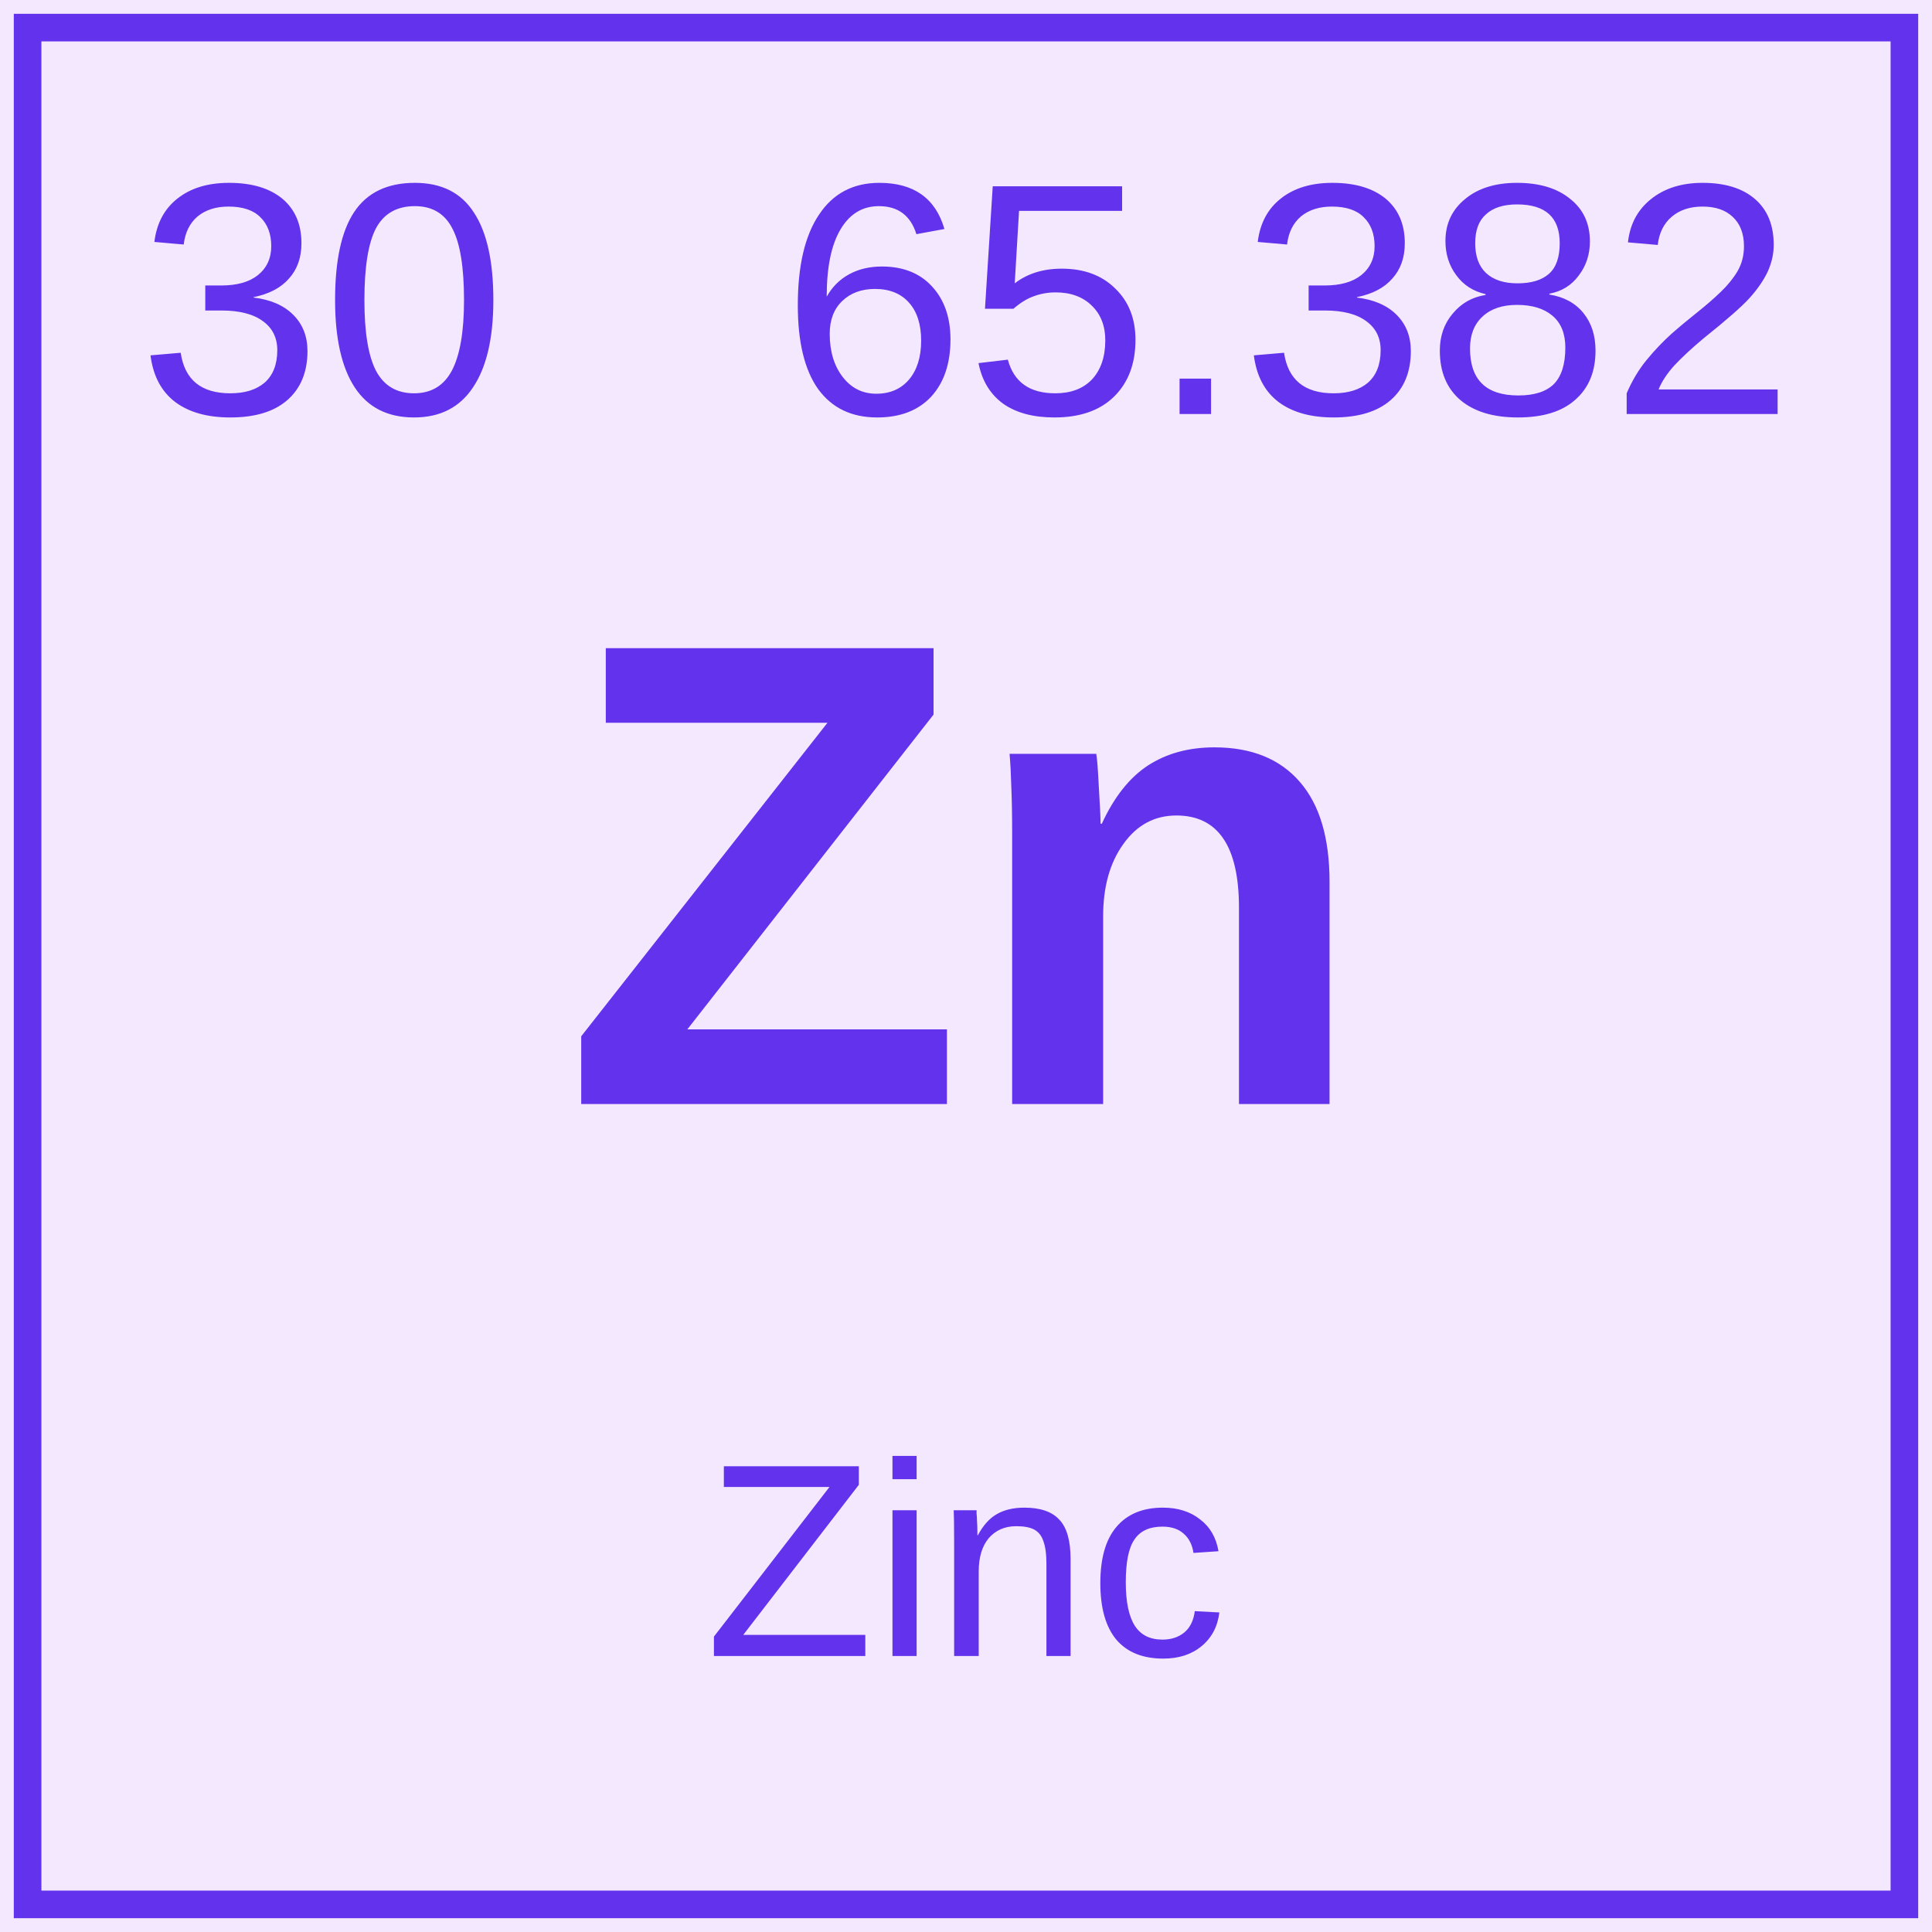
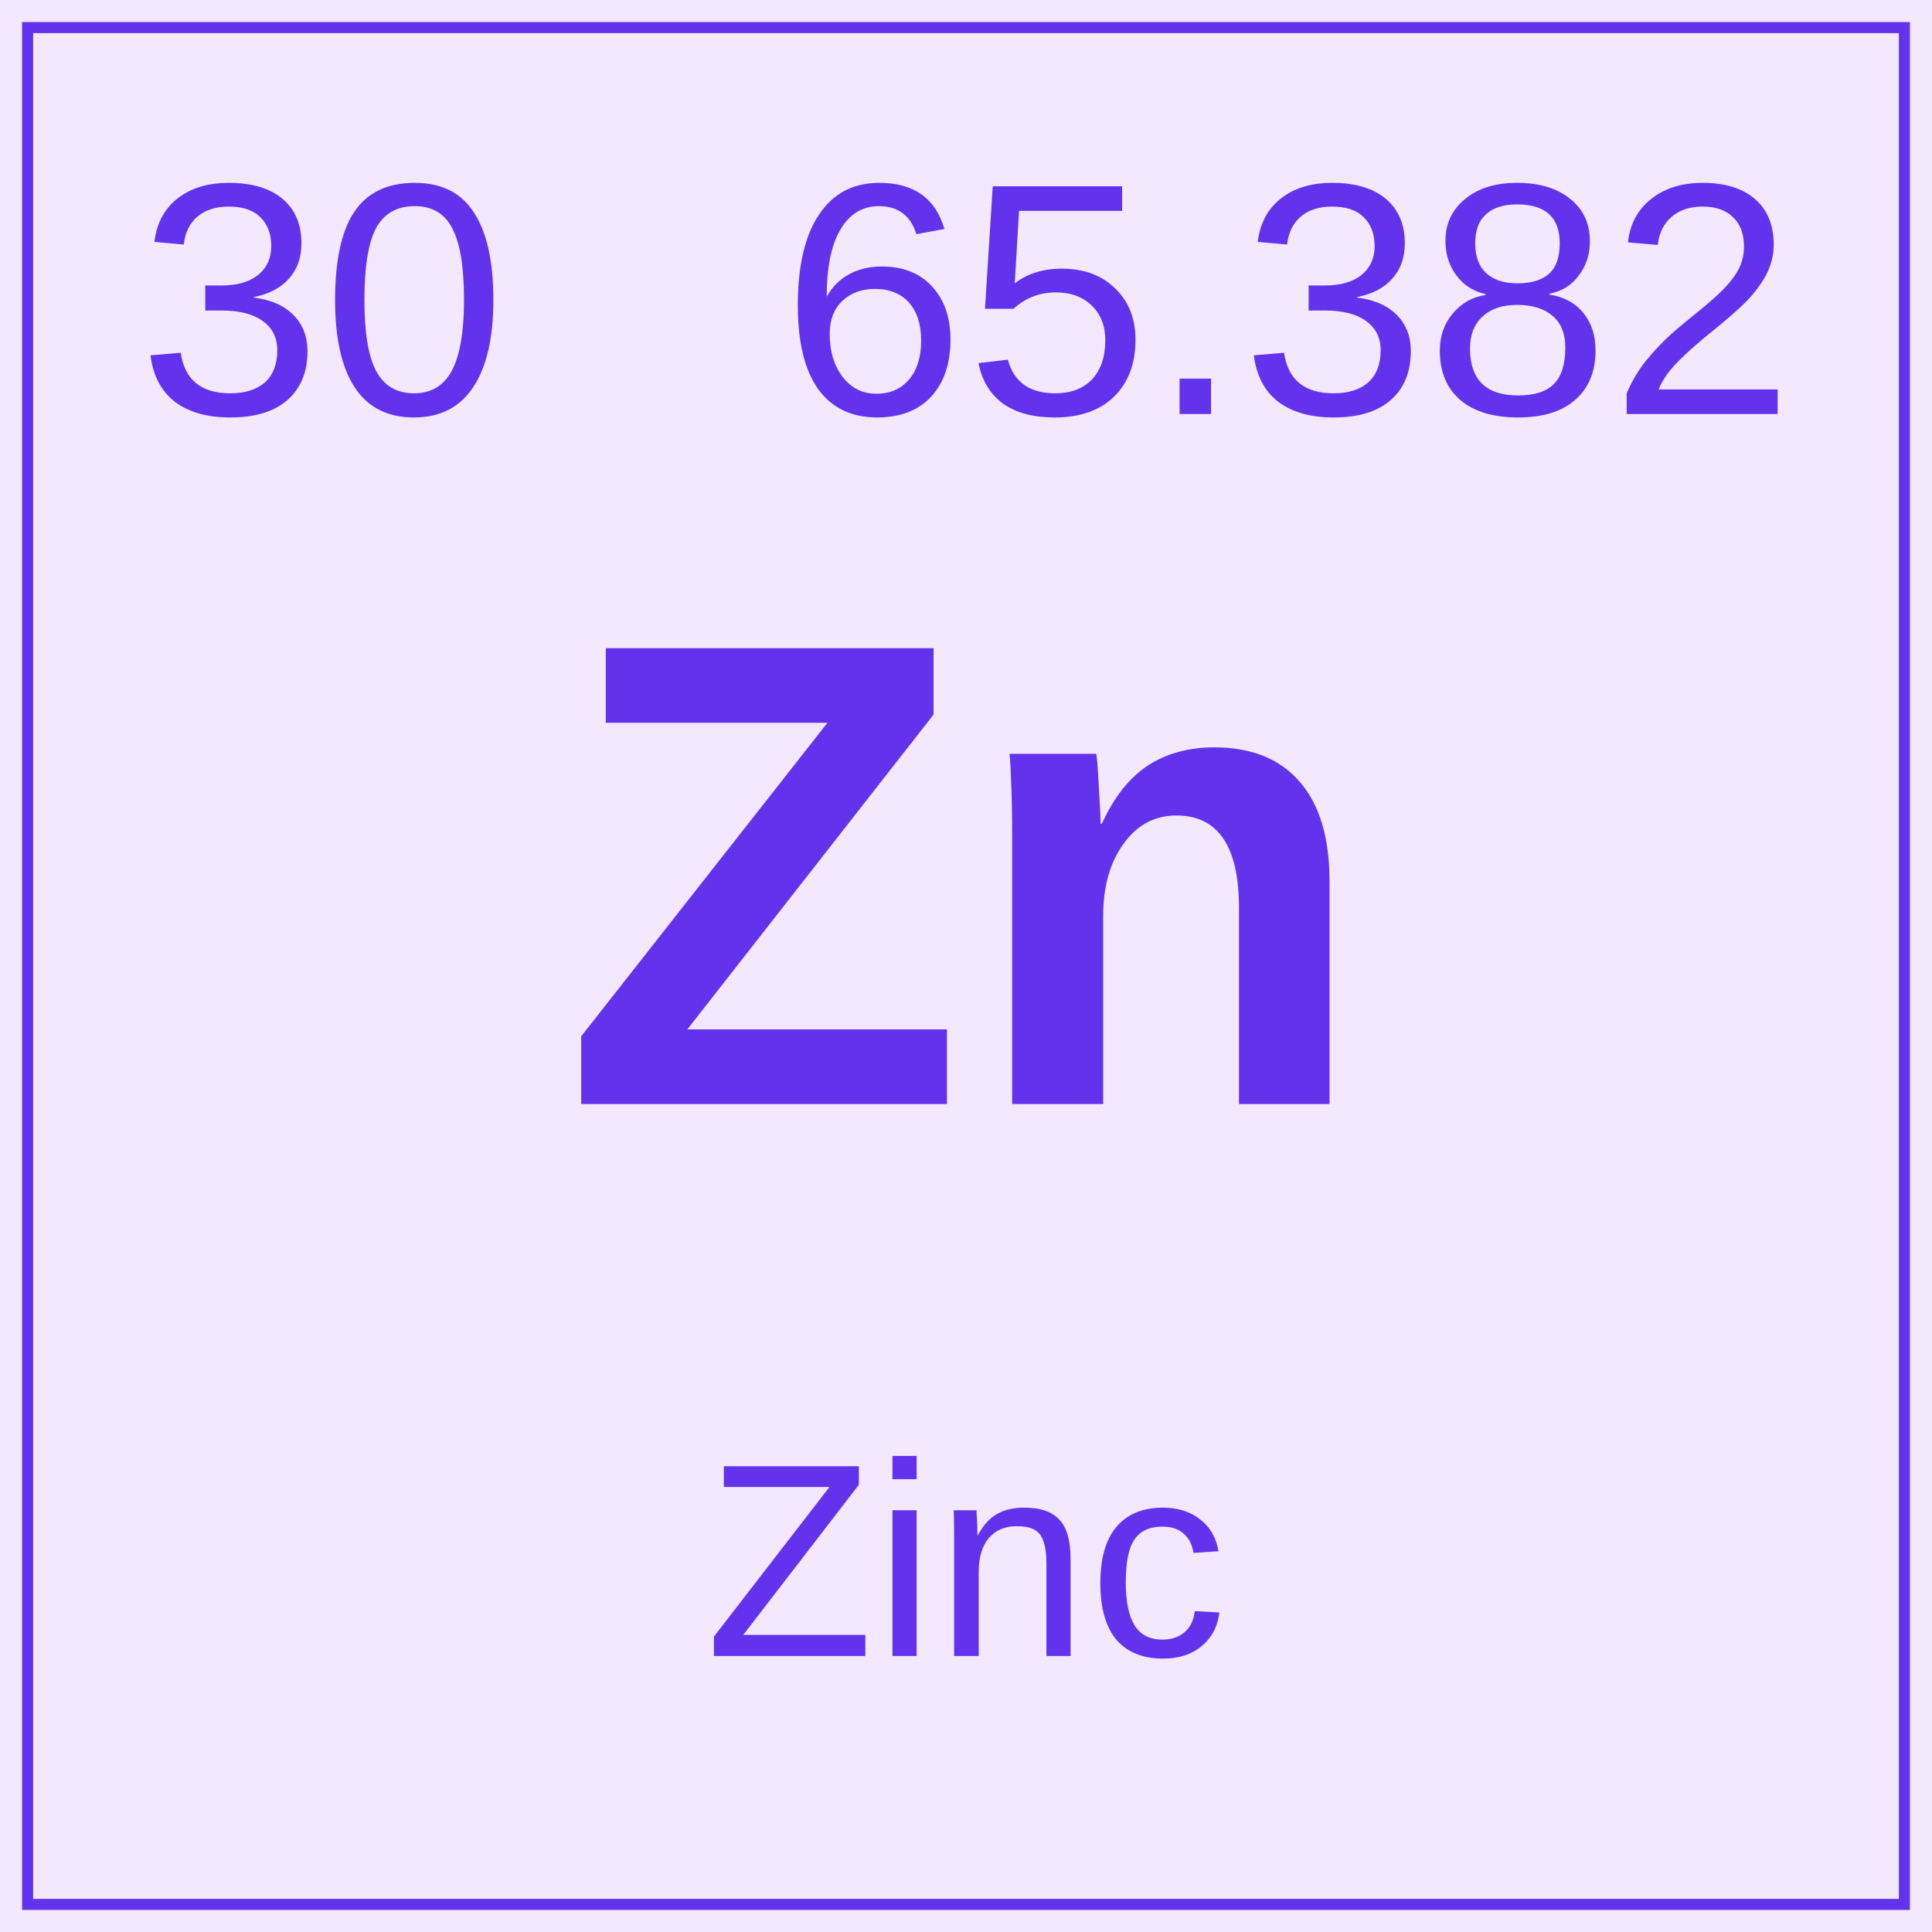
<svg xmlns="http://www.w3.org/2000/svg" baseProfile="tiny" height="70px" version="1.2" width="70px">
  <defs />
  <rect fill="#f3e8fd" height="70px" width="70px" x="0" y="0" />
-   <rect fill="none" height="68px" stroke="#6232ec" stroke-width="1" width="68px" x="1" y="1" />
+   <rect fill="none" height="68px" stroke="#6232ec" stroke-width="0.4" width="68px" x="1" y="1" />
  <text fill="#6232ec" font-family="Arial" font-size="12px" x="5" y="15">30</text>
  <text fill="#6232ec" font-family="Arial" font-size="12px" text-anchor="end" x="65" y="15">65.382</text>
  <text fill="#6232ec" font-family="Arial" font-size="24px" font-weight="bold" text-anchor="middle" x="35px" y="40px">Zn</text>
  <text fill="#6232ec" font-family="Arial" font-size="10px" text-anchor="middle" x="35px" y="60px">Zinc</text>
</svg>
